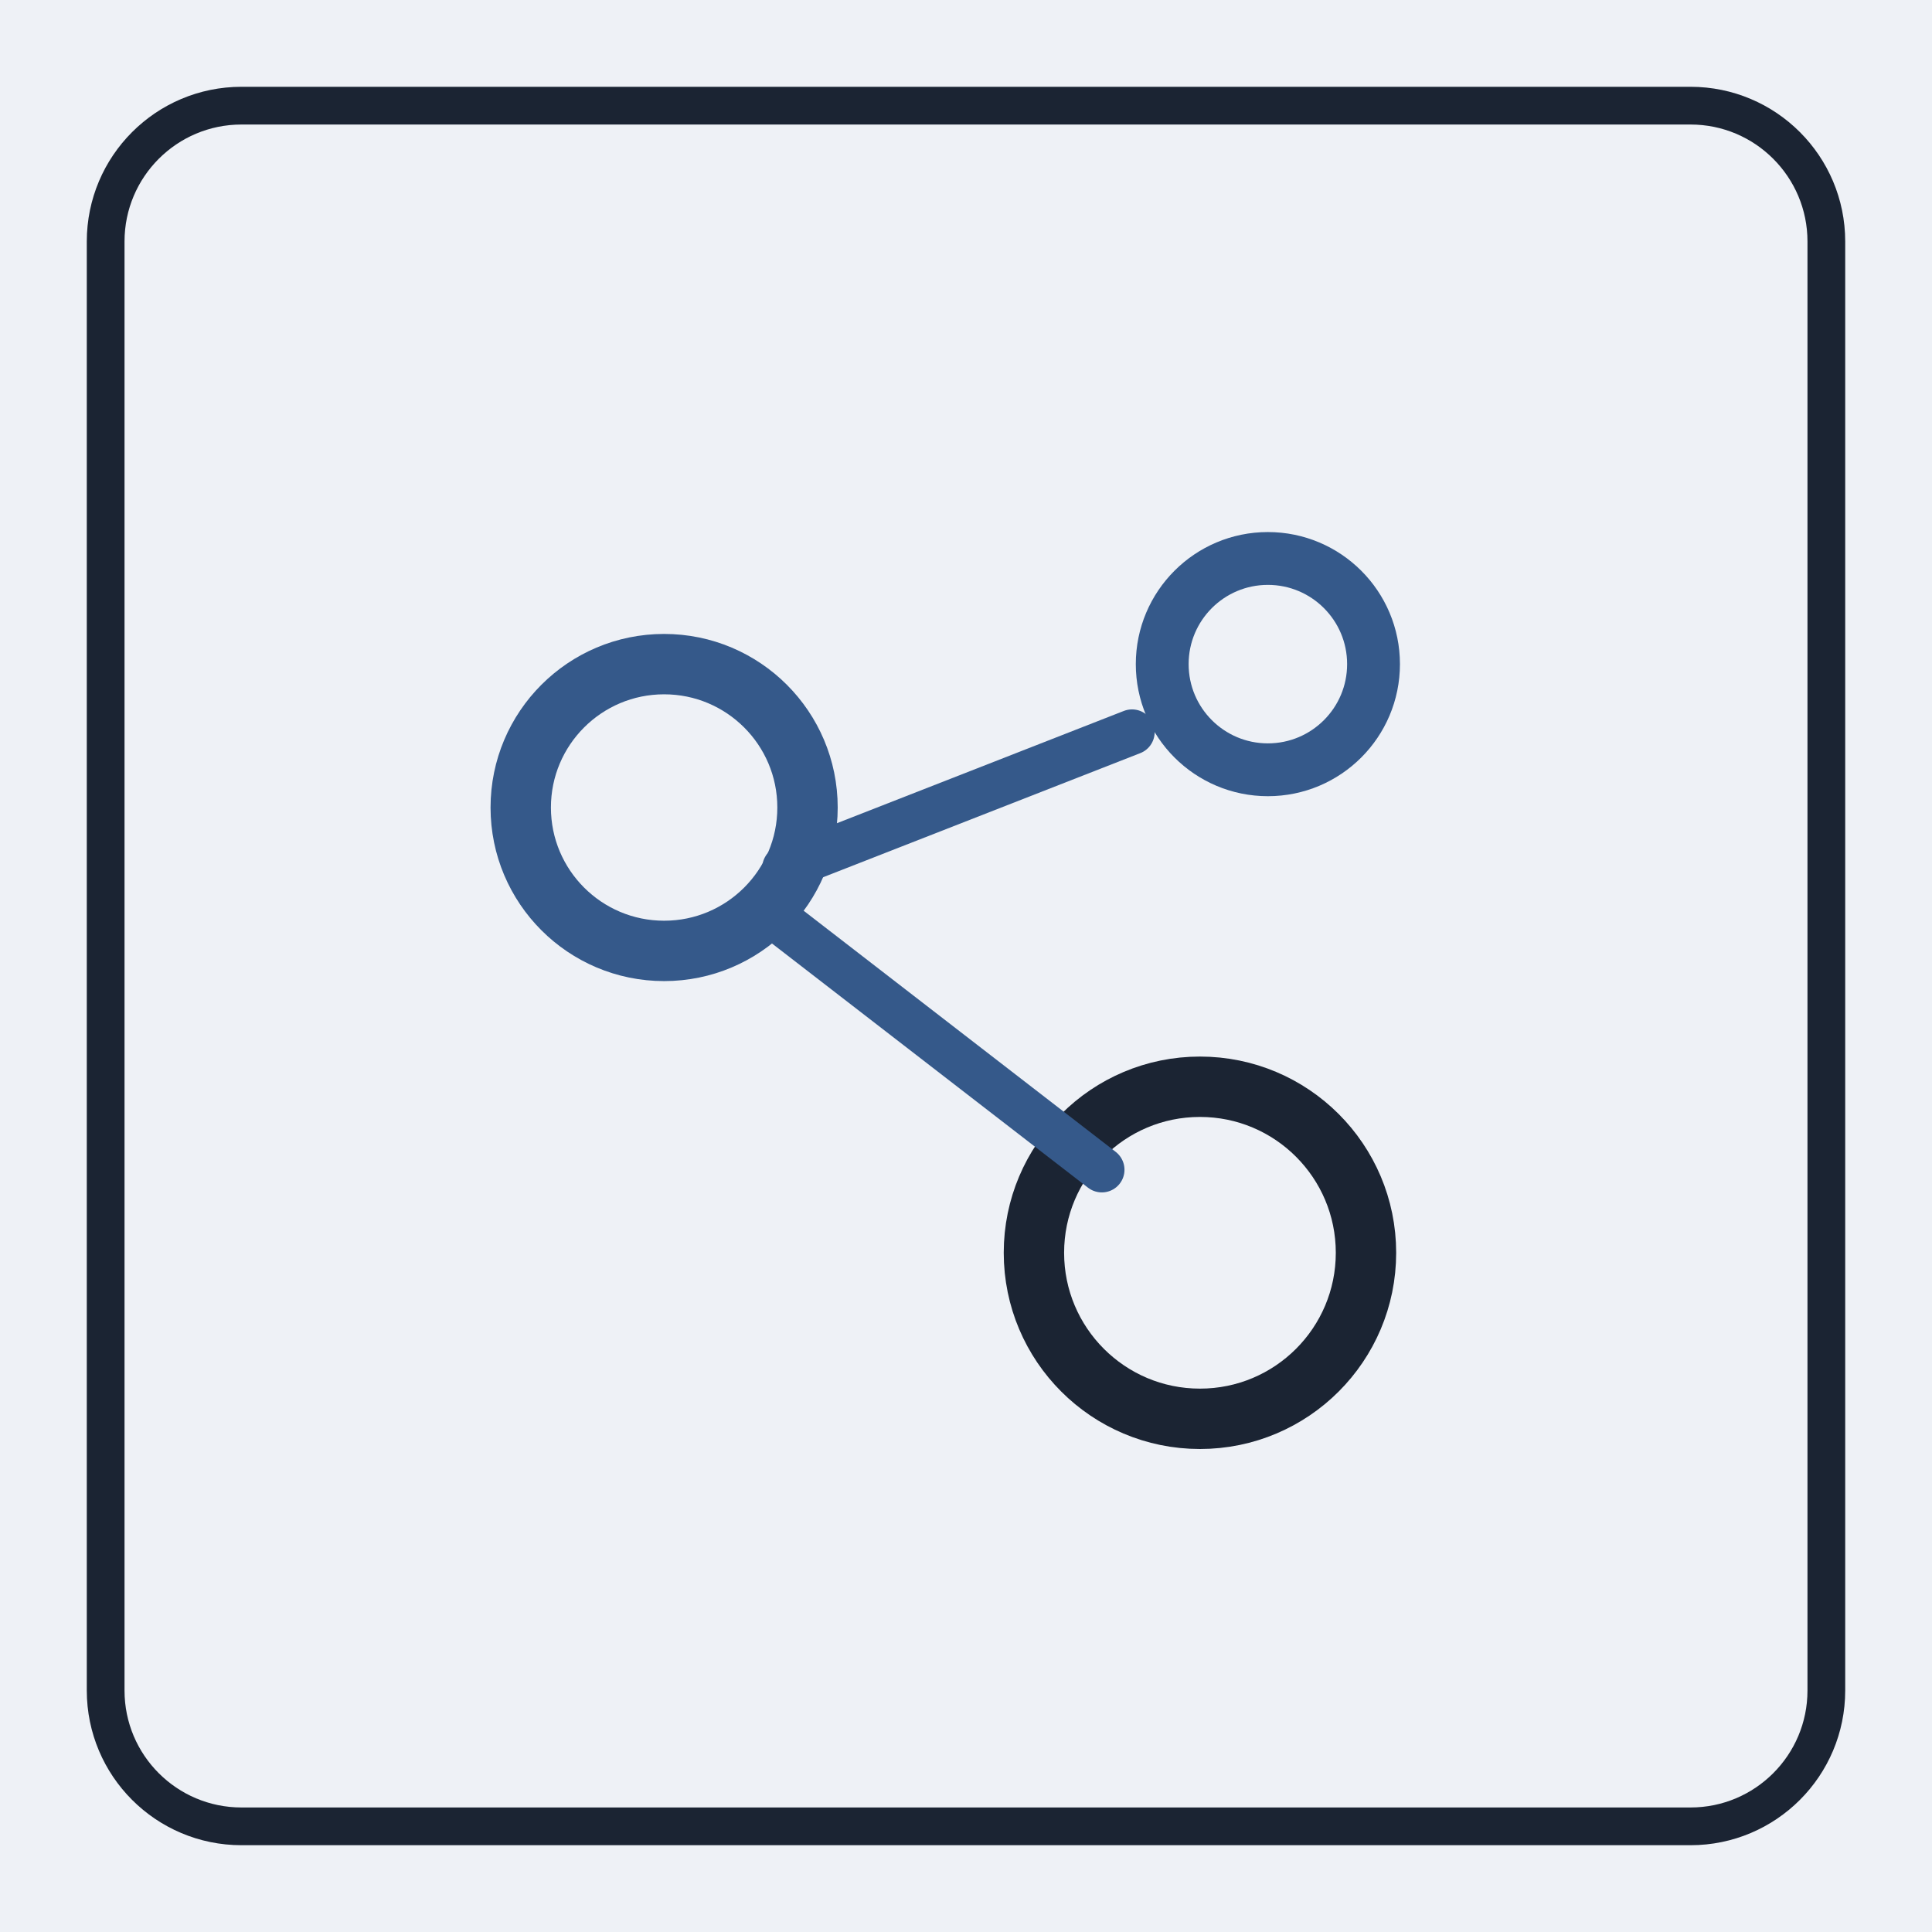
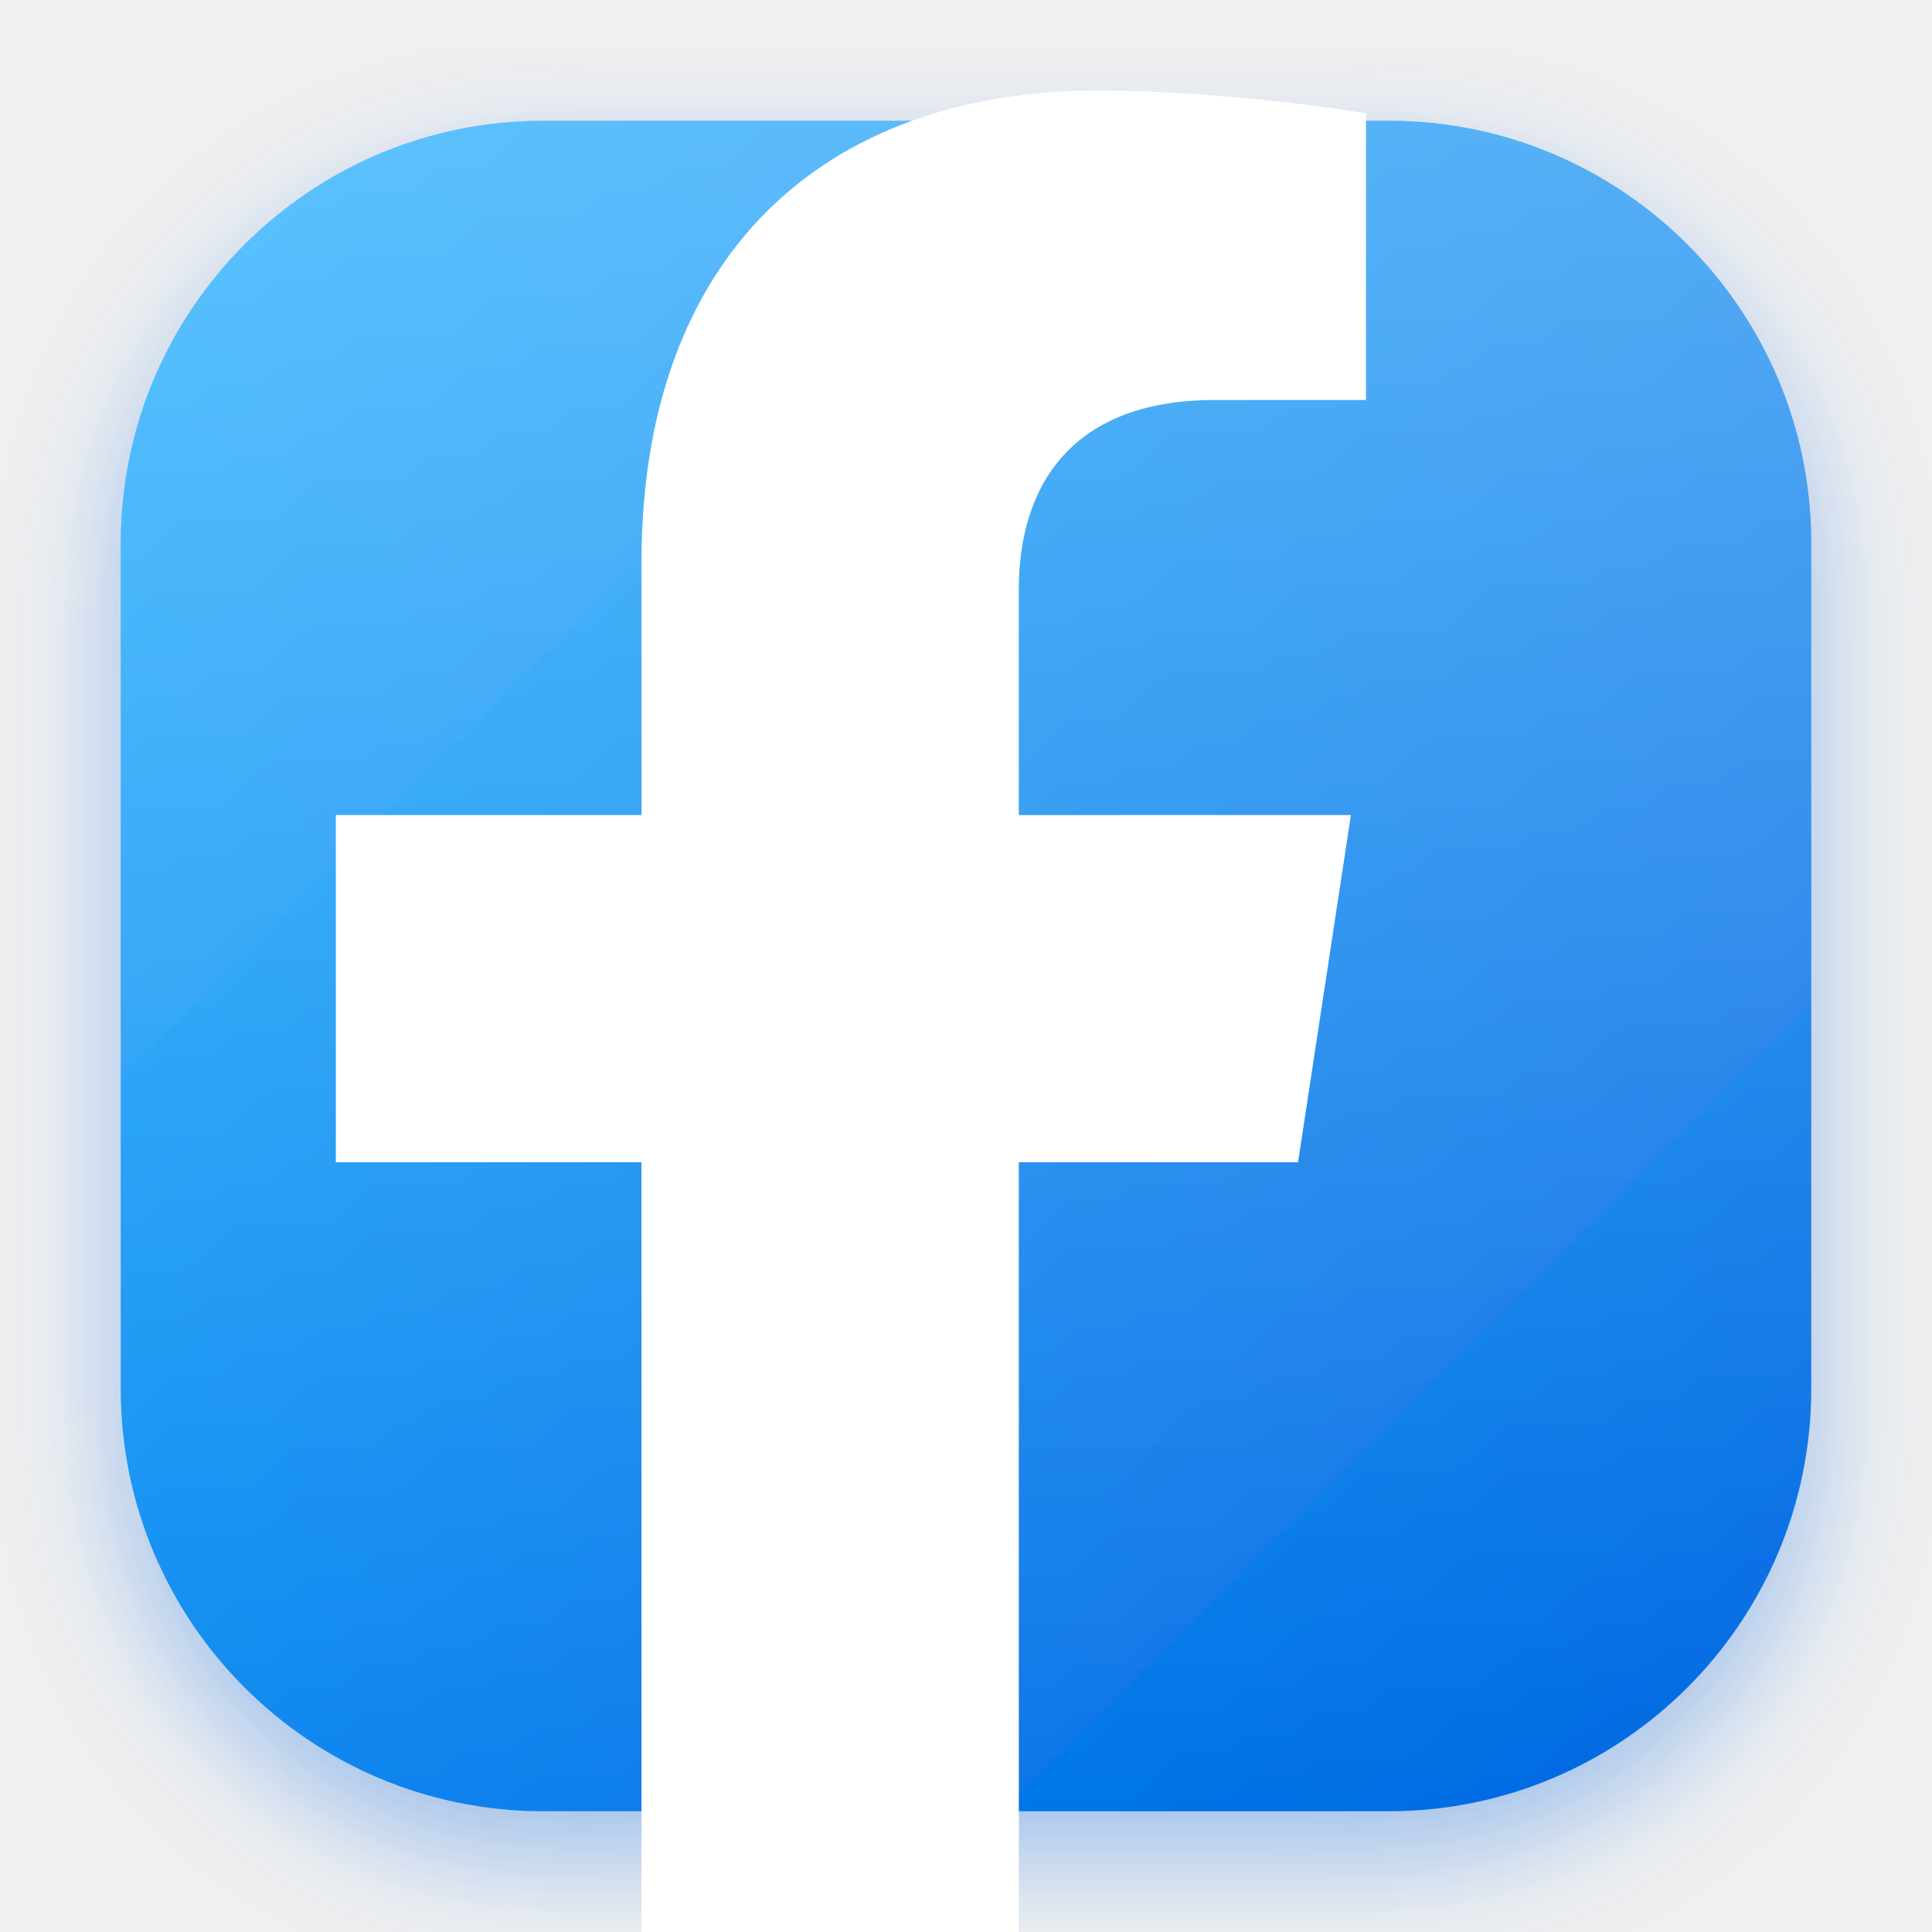
- <svg xmlns="http://www.w3.org/2000/svg" viewBox="0 0 512 512" role="img" aria-hidden="true">
-   <rect width="512" height="512" fill="#EEF1F6" />
-   <rect x="28" y="28" width="456" height="456" rx="36" fill="none" stroke="#1B2433" stroke-width="10" />
-   <circle cx="176" cy="214" r="38" fill="none" stroke="#35598A" stroke-width="16" />
-   <circle cx="336" cy="176" r="28" fill="none" stroke="#35598A" stroke-width="14" />
-   <circle cx="318" cy="332" r="44" fill="none" stroke="#1B2433" stroke-width="16" />
-   <path d="M208 230l92-36M204 242l88 68" fill="none" stroke="#35598A" stroke-width="12" stroke-linecap="round" />
+ <svg xmlns="http://www.w3.org/2000/svg" viewBox="0 0 512 512">
+   <defs>
+     <linearGradient id="fbBg" x1="0%" y1="0%" x2="100%" y2="100%">
+       <stop offset="0%" stop-color="#18ACFE" />
+       <stop offset="100%" stop-color="#0165E1" />
+     </linearGradient>
+     <filter id="fbShadow" x="-20%" y="-20%" width="140%" height="140%">
+       <feDropShadow dx="0" dy="12" stdDeviation="16" flood-color="#0165E1" flood-opacity="0.35" />
+     </filter>
+     <linearGradient id="fbBevel" x1="0%" y1="0%" x2="0%" y2="100%">
+       <stop offset="0%" stop-color="#FFFFFF" stop-opacity="0.3" />
+       <stop offset="100%" stop-color="#FFFFFF" stop-opacity="0" />
+     </linearGradient>
+   </defs>
+   <rect x="32" y="32" width="448" height="448" rx="112" fill="url(#fbBg)" filter="url(#fbShadow)" />
+   <rect x="32" y="32" width="448" height="448" rx="112" fill="url(#fbBevel)" />
+   <path d="M344 268l14-92h-88v-60c0-25 12-50 52-50h40V-10s-36-6-71-6c-73 0-121 44-121 125v67h-81v92h81v222c16 3 33 4 50 4s34-1 50-4V268h65z" transform="translate(0, 40)" fill="#FFFFFF" />
</svg>
